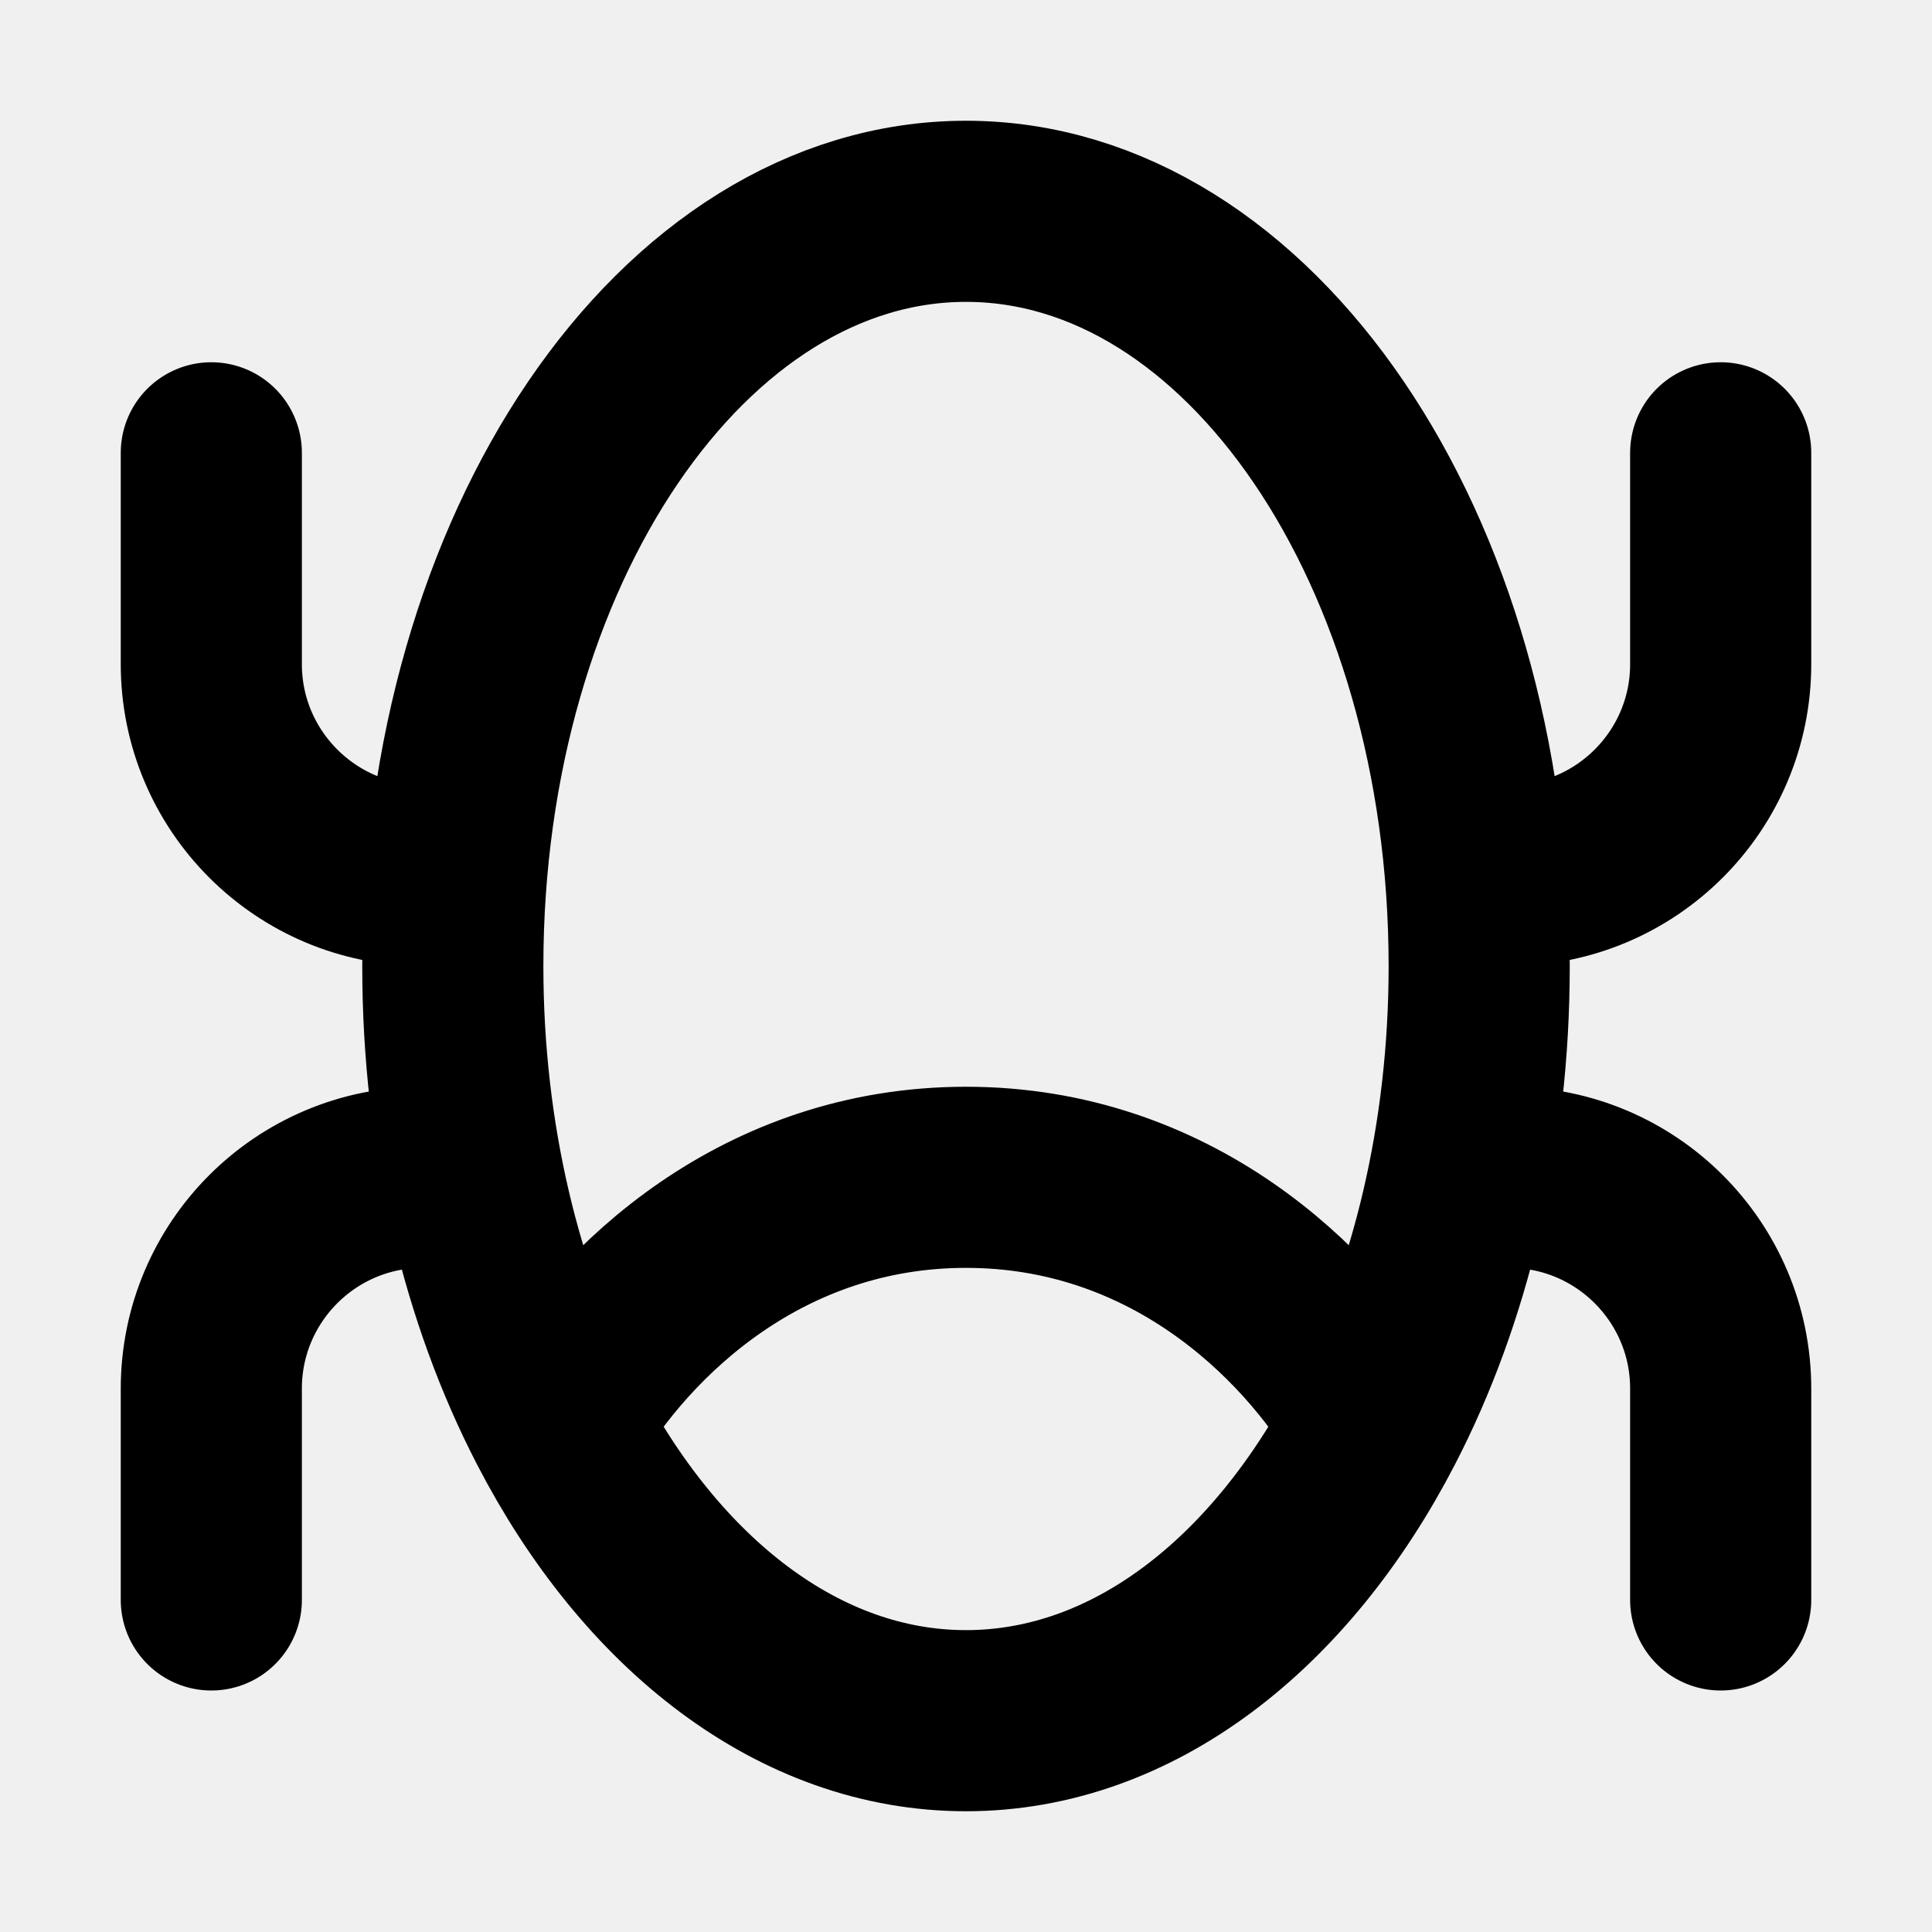
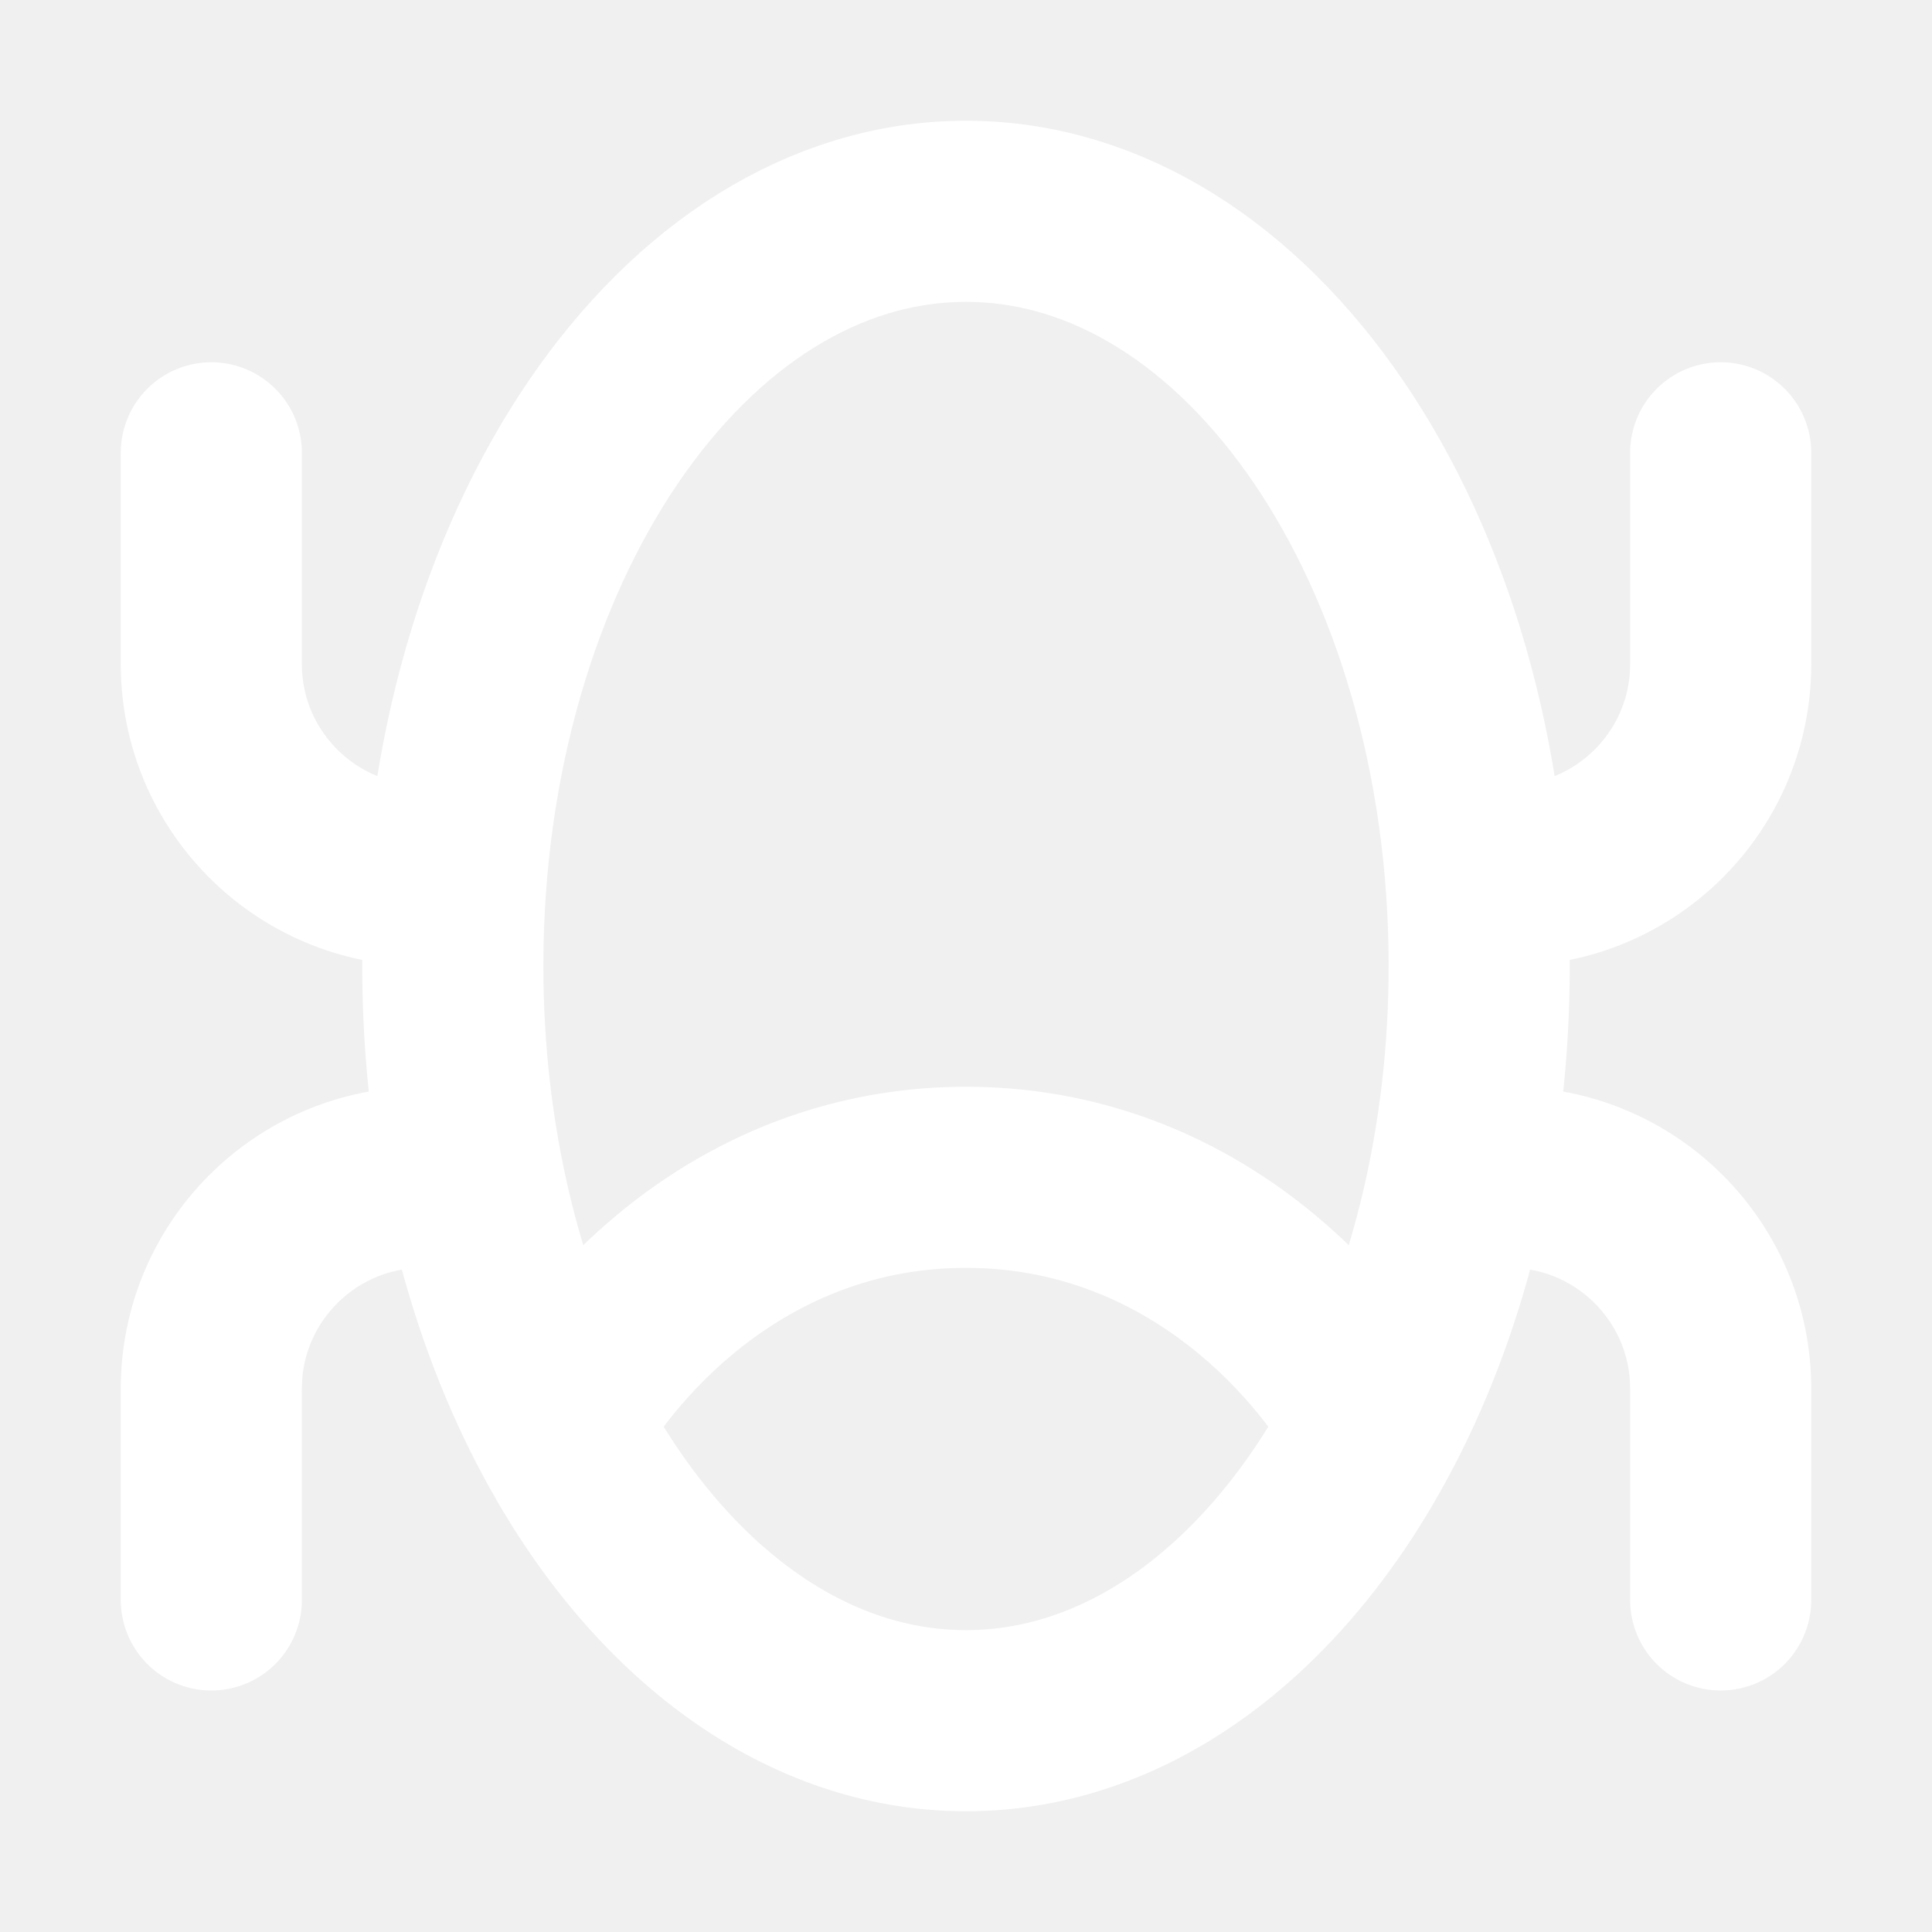
<svg xmlns="http://www.w3.org/2000/svg" width="32" height="32" viewBox="0 0 16 16" fill="none">
-   <path d="M12.5 7.25V7.25C13.466 7.25 14.25 6.466 14.25 5.5V3.75M1.75 3.75V5.5C1.75 6.466 2.534 7.25 3.5 7.25M14.25 13.25V11.5C14.25 10.534 13.466 9.75 12.5 9.75M1.75 13.25V11.5C1.75 10.534 2.534 9.75 3.5 9.75M11.383 11.784C10.826 10.829 9.668 9.75 8 9.75C6.332 9.75 5.174 10.829 4.617 11.784M11.383 11.784C11.927 10.733 12.25 9.422 12.25 8C12.25 4.548 10.347 1.75 8 1.75C5.653 1.75 3.75 4.548 3.75 8C3.75 9.422 4.073 10.733 4.617 11.784M11.383 11.784C10.607 13.283 9.38 14.25 8 14.25C6.62 14.25 5.393 13.283 4.617 11.784" stroke="black" stroke-width="1.5" stroke-linecap="round" stroke-linejoin="round" />
+   <path d="M12.5 7.25V7.25C13.466 7.25 14.25 6.466 14.25 5.5V3.75M1.75 3.75V5.5C1.75 6.466 2.534 7.25 3.5 7.25M14.25 13.25V11.5C14.25 10.534 13.466 9.75 12.5 9.75M1.75 13.25V11.5C1.75 10.534 2.534 9.75 3.5 9.75M11.383 11.784C10.826 10.829 9.668 9.75 8 9.75C6.332 9.75 5.174 10.829 4.617 11.784M11.383 11.784C11.927 10.733 12.25 9.422 12.25 8C12.25 4.548 10.347 1.75 8 1.75C5.653 1.75 3.75 4.548 3.75 8C3.75 9.422 4.073 10.733 4.617 11.784M11.383 11.784C10.607 13.283 9.38 14.25 8 14.25C6.62 14.25 5.393 13.283 4.617 11.784" stroke="white" stroke-width="1.5" stroke-linecap="round" stroke-linejoin="round" />
</svg>
